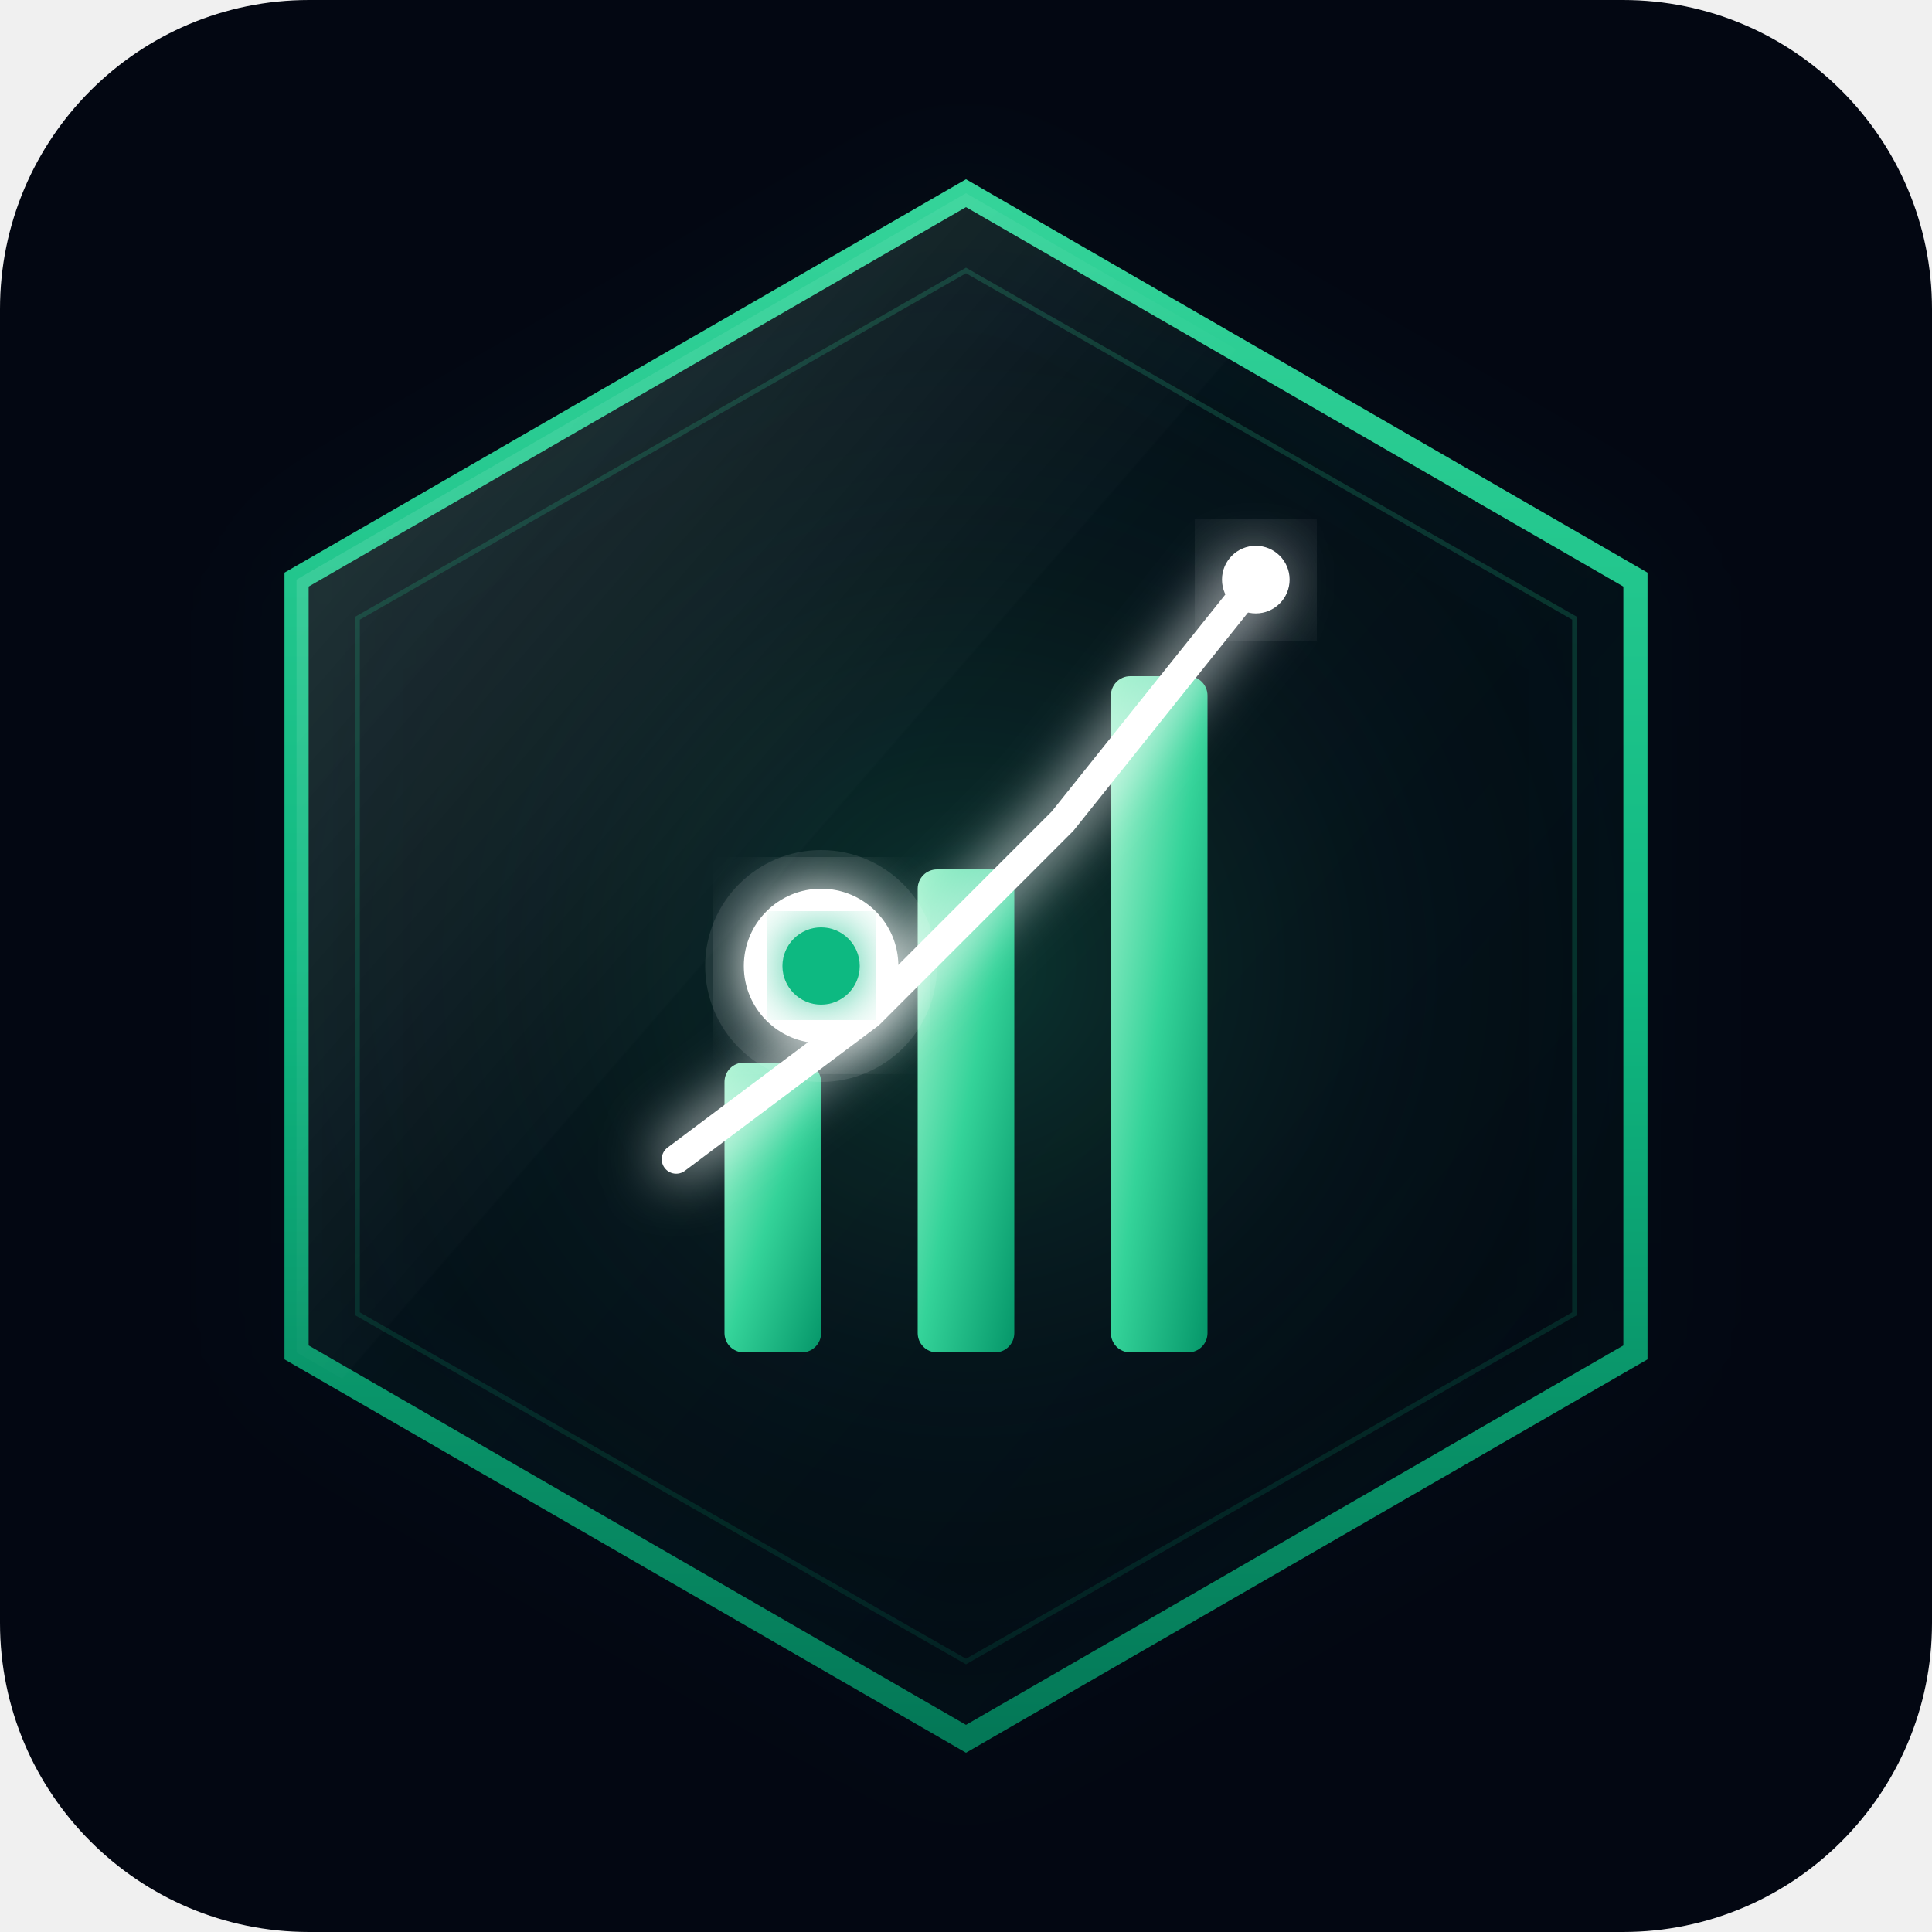
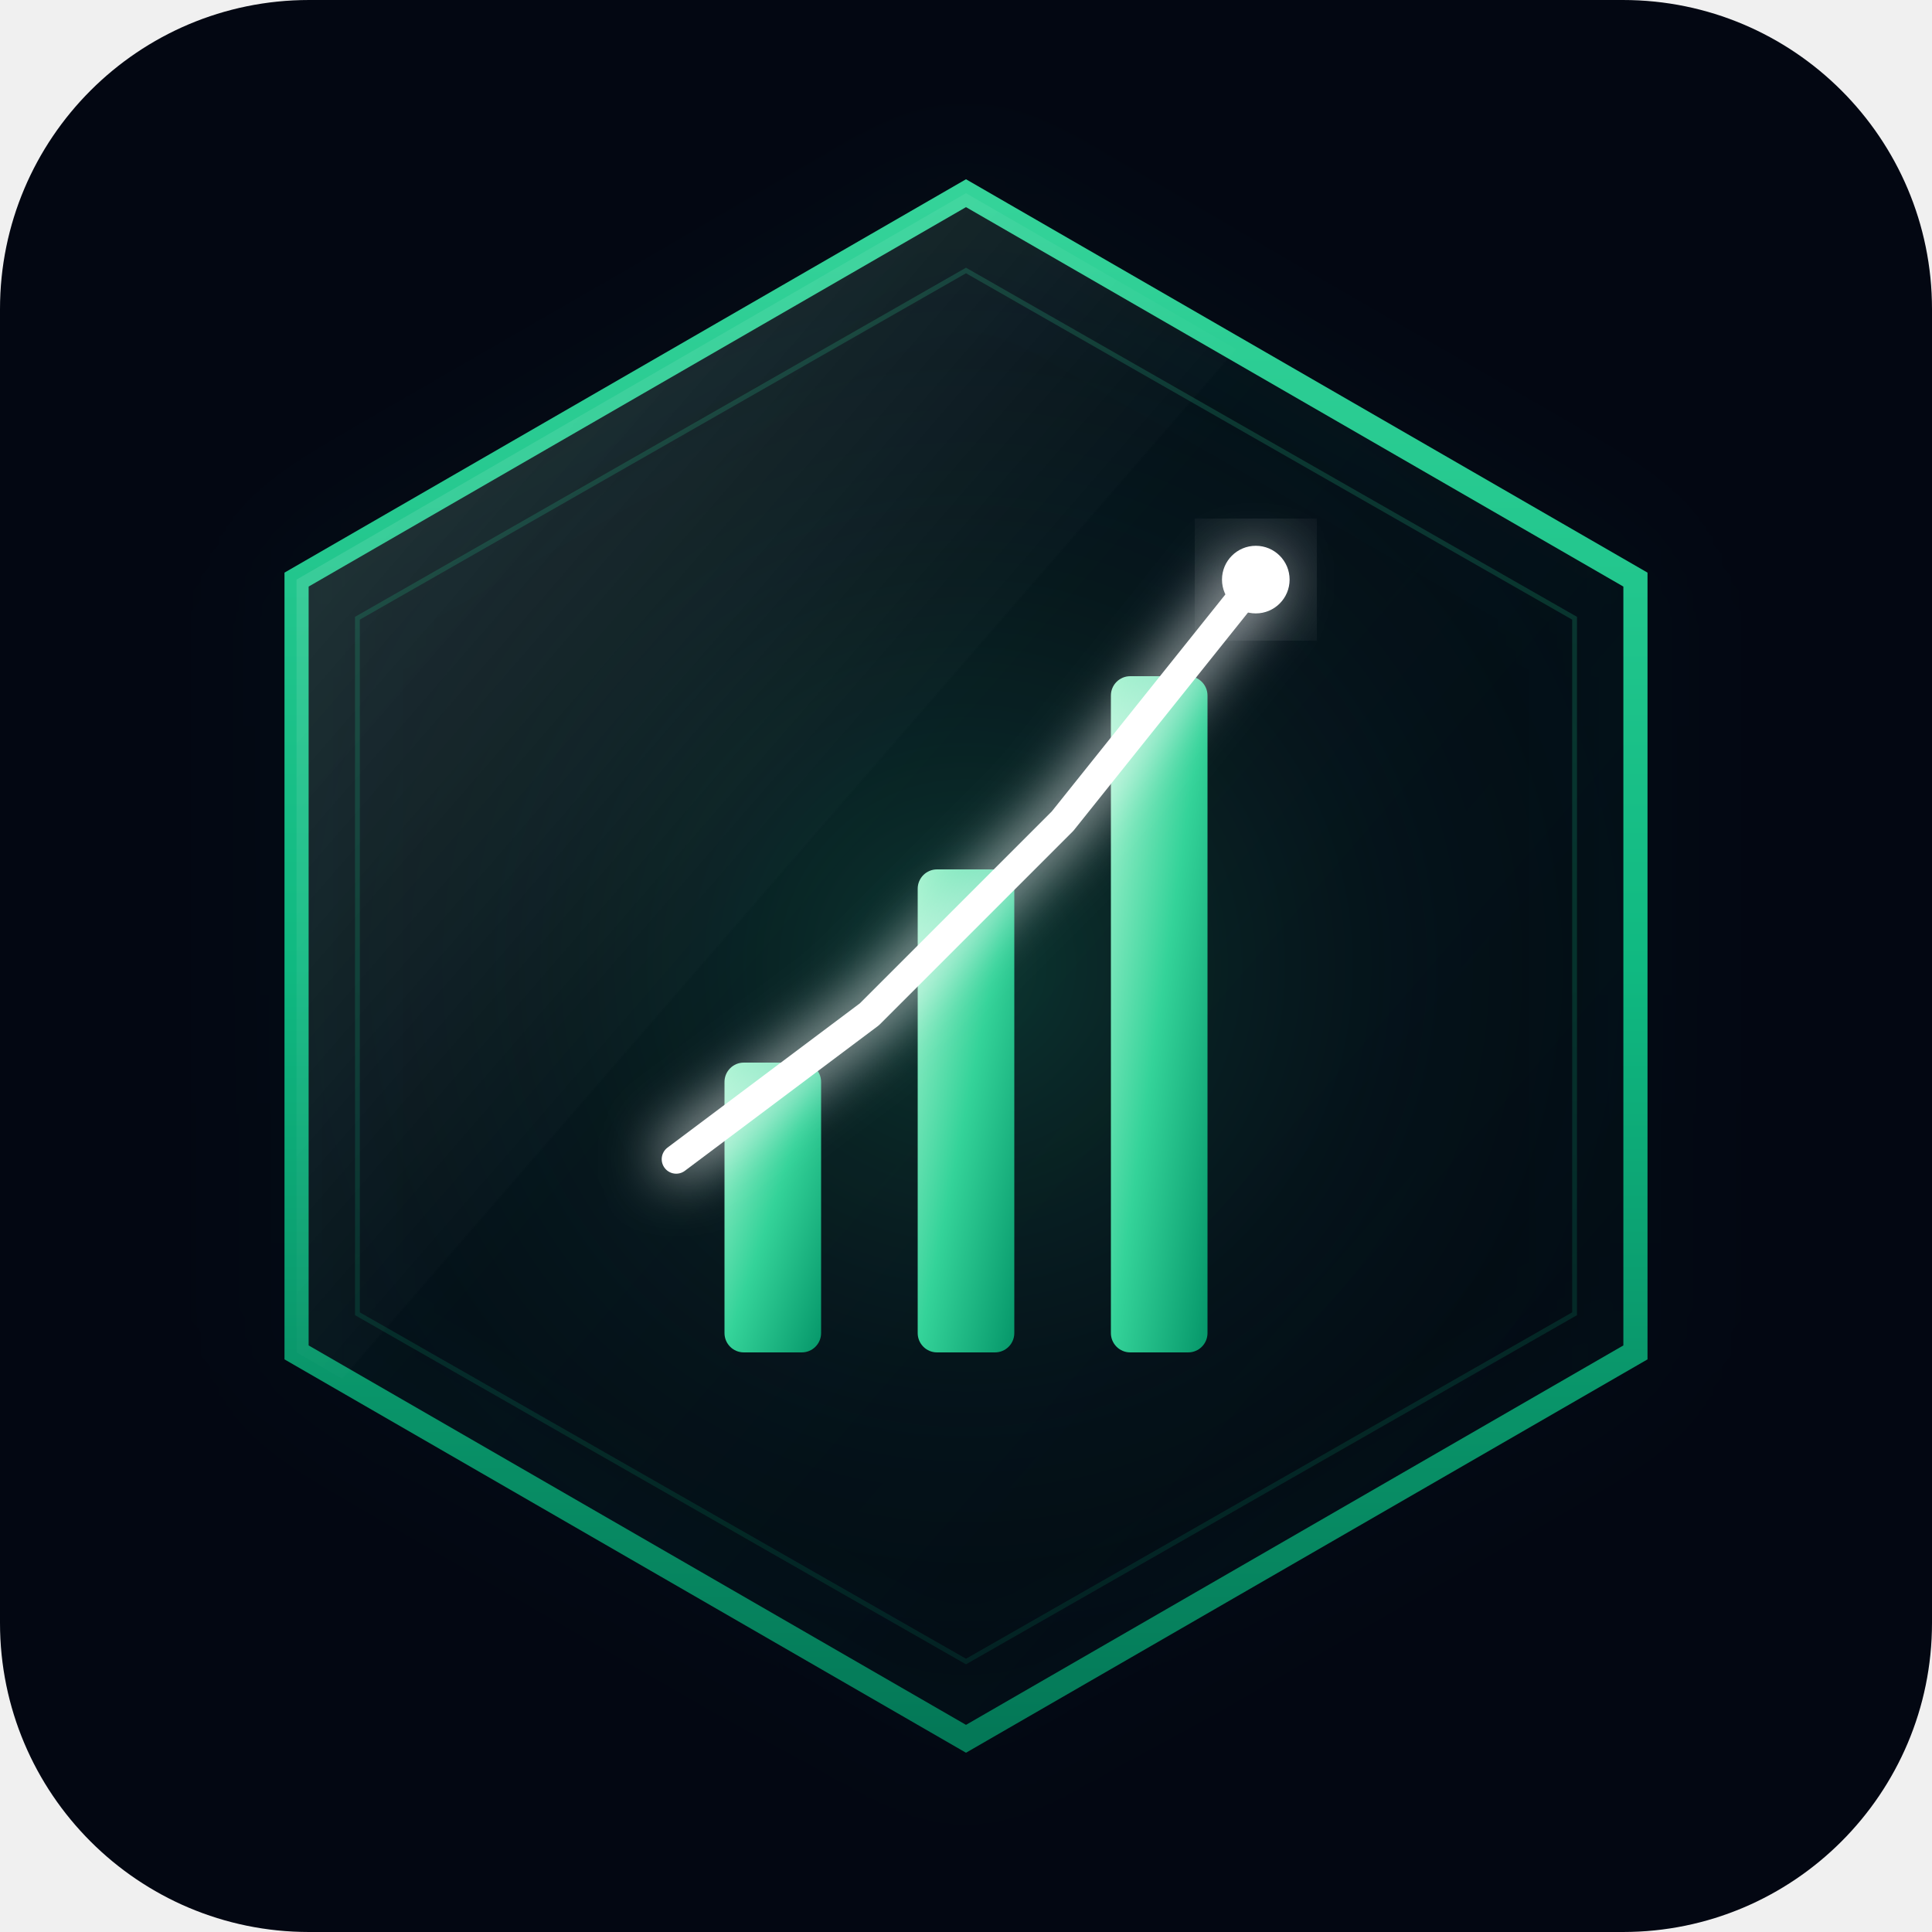
<svg xmlns="http://www.w3.org/2000/svg" viewBox="0 0 200 200">
  <defs>
    <filter id="glow" x="-40%" y="-40%" width="180%" height="180%">
      <feGaussianBlur stdDeviation="6" result="blur" />
      <feMerge>
        <feMergeNode in="blur" />
        <feMergeNode in="SourceGraphic" />
      </feMerge>
    </filter>
    <filter id="softGlow" x="-20%" y="-20%" width="140%" height="140%">
      <feGaussianBlur stdDeviation="3" result="blur" />
      <feMerge>
        <feMergeNode in="blur" />
        <feMergeNode in="SourceGraphic" />
      </feMerge>
    </filter>
    <linearGradient id="hexGrad" x1="0%" y1="0%" x2="0%" y2="100%">
      <stop offset="0%" stop-color="#34d399" />
      <stop offset="50%" stop-color="#10b981" />
      <stop offset="100%" stop-color="#047857" />
    </linearGradient>
    <linearGradient id="hexFill" x1="0%" y1="0%" x2="100%" y2="100%">
      <stop offset="0%" stop-color="#10b981" stop-opacity="0.1" />
      <stop offset="100%" stop-color="#047857" stop-opacity="0.02" />
    </linearGradient>
    <linearGradient id="iconGrad" x1="0%" y1="0%" x2="100%" y2="100%">
      <stop offset="0%" stop-color="#a7f3d0" />
      <stop offset="50%" stop-color="#34d399" />
      <stop offset="100%" stop-color="#059669" />
    </linearGradient>
    <radialGradient id="centerGlow" cx="50%" cy="50%" r="50%">
      <stop offset="0%" stop-color="#34d399" stop-opacity="0.2" />
      <stop offset="100%" stop-color="#030712" stop-opacity="0" />
    </radialGradient>
    <linearGradient id="glassGrad" x1="0%" y1="0%" x2="100%" y2="100%">
      <stop offset="0%" stop-color="#ffffff" stop-opacity="0.15" />
      <stop offset="40%" stop-color="#ffffff" stop-opacity="0.01" />
      <stop offset="40.1%" stop-color="#ffffff" stop-opacity="0" />
      <stop offset="100%" stop-color="#ffffff" stop-opacity="0" />
    </linearGradient>
  </defs>
  <rect width="100%" height="100%" fill="#030712" rx="32" />
  <circle cx="100" cy="100" r="75" fill="url(#centerGlow)" />
  <polygon points="100,20 169.3,60 169.3,140 100,180 30.7,140 30.7,60" fill="none" stroke="url(#hexGrad)" stroke-width="0.8" opacity="0.3" filter="url(#glow)" />
  <polygon points="100,20 169.3,60 169.3,140 100,180 30.7,140 30.7,60" fill="url(#hexFill)" stroke="url(#hexGrad)" stroke-width="2.5" />
  <polygon points="100,20 169.3,60 169.3,140 100,180 30.7,140 30.7,60" fill="url(#glassGrad)" />
  <polygon points="100,28 163,64 163,136 100,172 37,136 37,64" fill="none" stroke="url(#hexGrad)" stroke-width="0.5" opacity="0.2" />
  <g transform="translate(10, 10)">
    <rect x="65" y="100" width="10" height="30" rx="2" fill="url(#iconGrad)" />
    <rect x="85" y="80" width="10" height="50" rx="2" fill="url(#iconGrad)" />
    <rect x="105" y="60" width="10" height="70" rx="2" fill="url(#iconGrad)" />
    <path d="M 60,110 L 80,95 L 100,75 L 120,50" fill="none" stroke="#FFFFFF" stroke-width="3" stroke-linecap="round" stroke-linejoin="round" filter="url(#softGlow)" />
    <circle cx="120" cy="50" r="3.5" fill="#FFFFFF" filter="url(#glow)" />
  </g>
-   <circle cx="85" cy="100" r="12" fill="#FFFFFF" opacity="0.1" />
-   <circle cx="85" cy="100" r="8" fill="#FFFFFF" filter="url(#softGlow)" />
-   <circle cx="85" cy="100" r="4" fill="#10b981" filter="url(#softGlow)" />
</svg>
